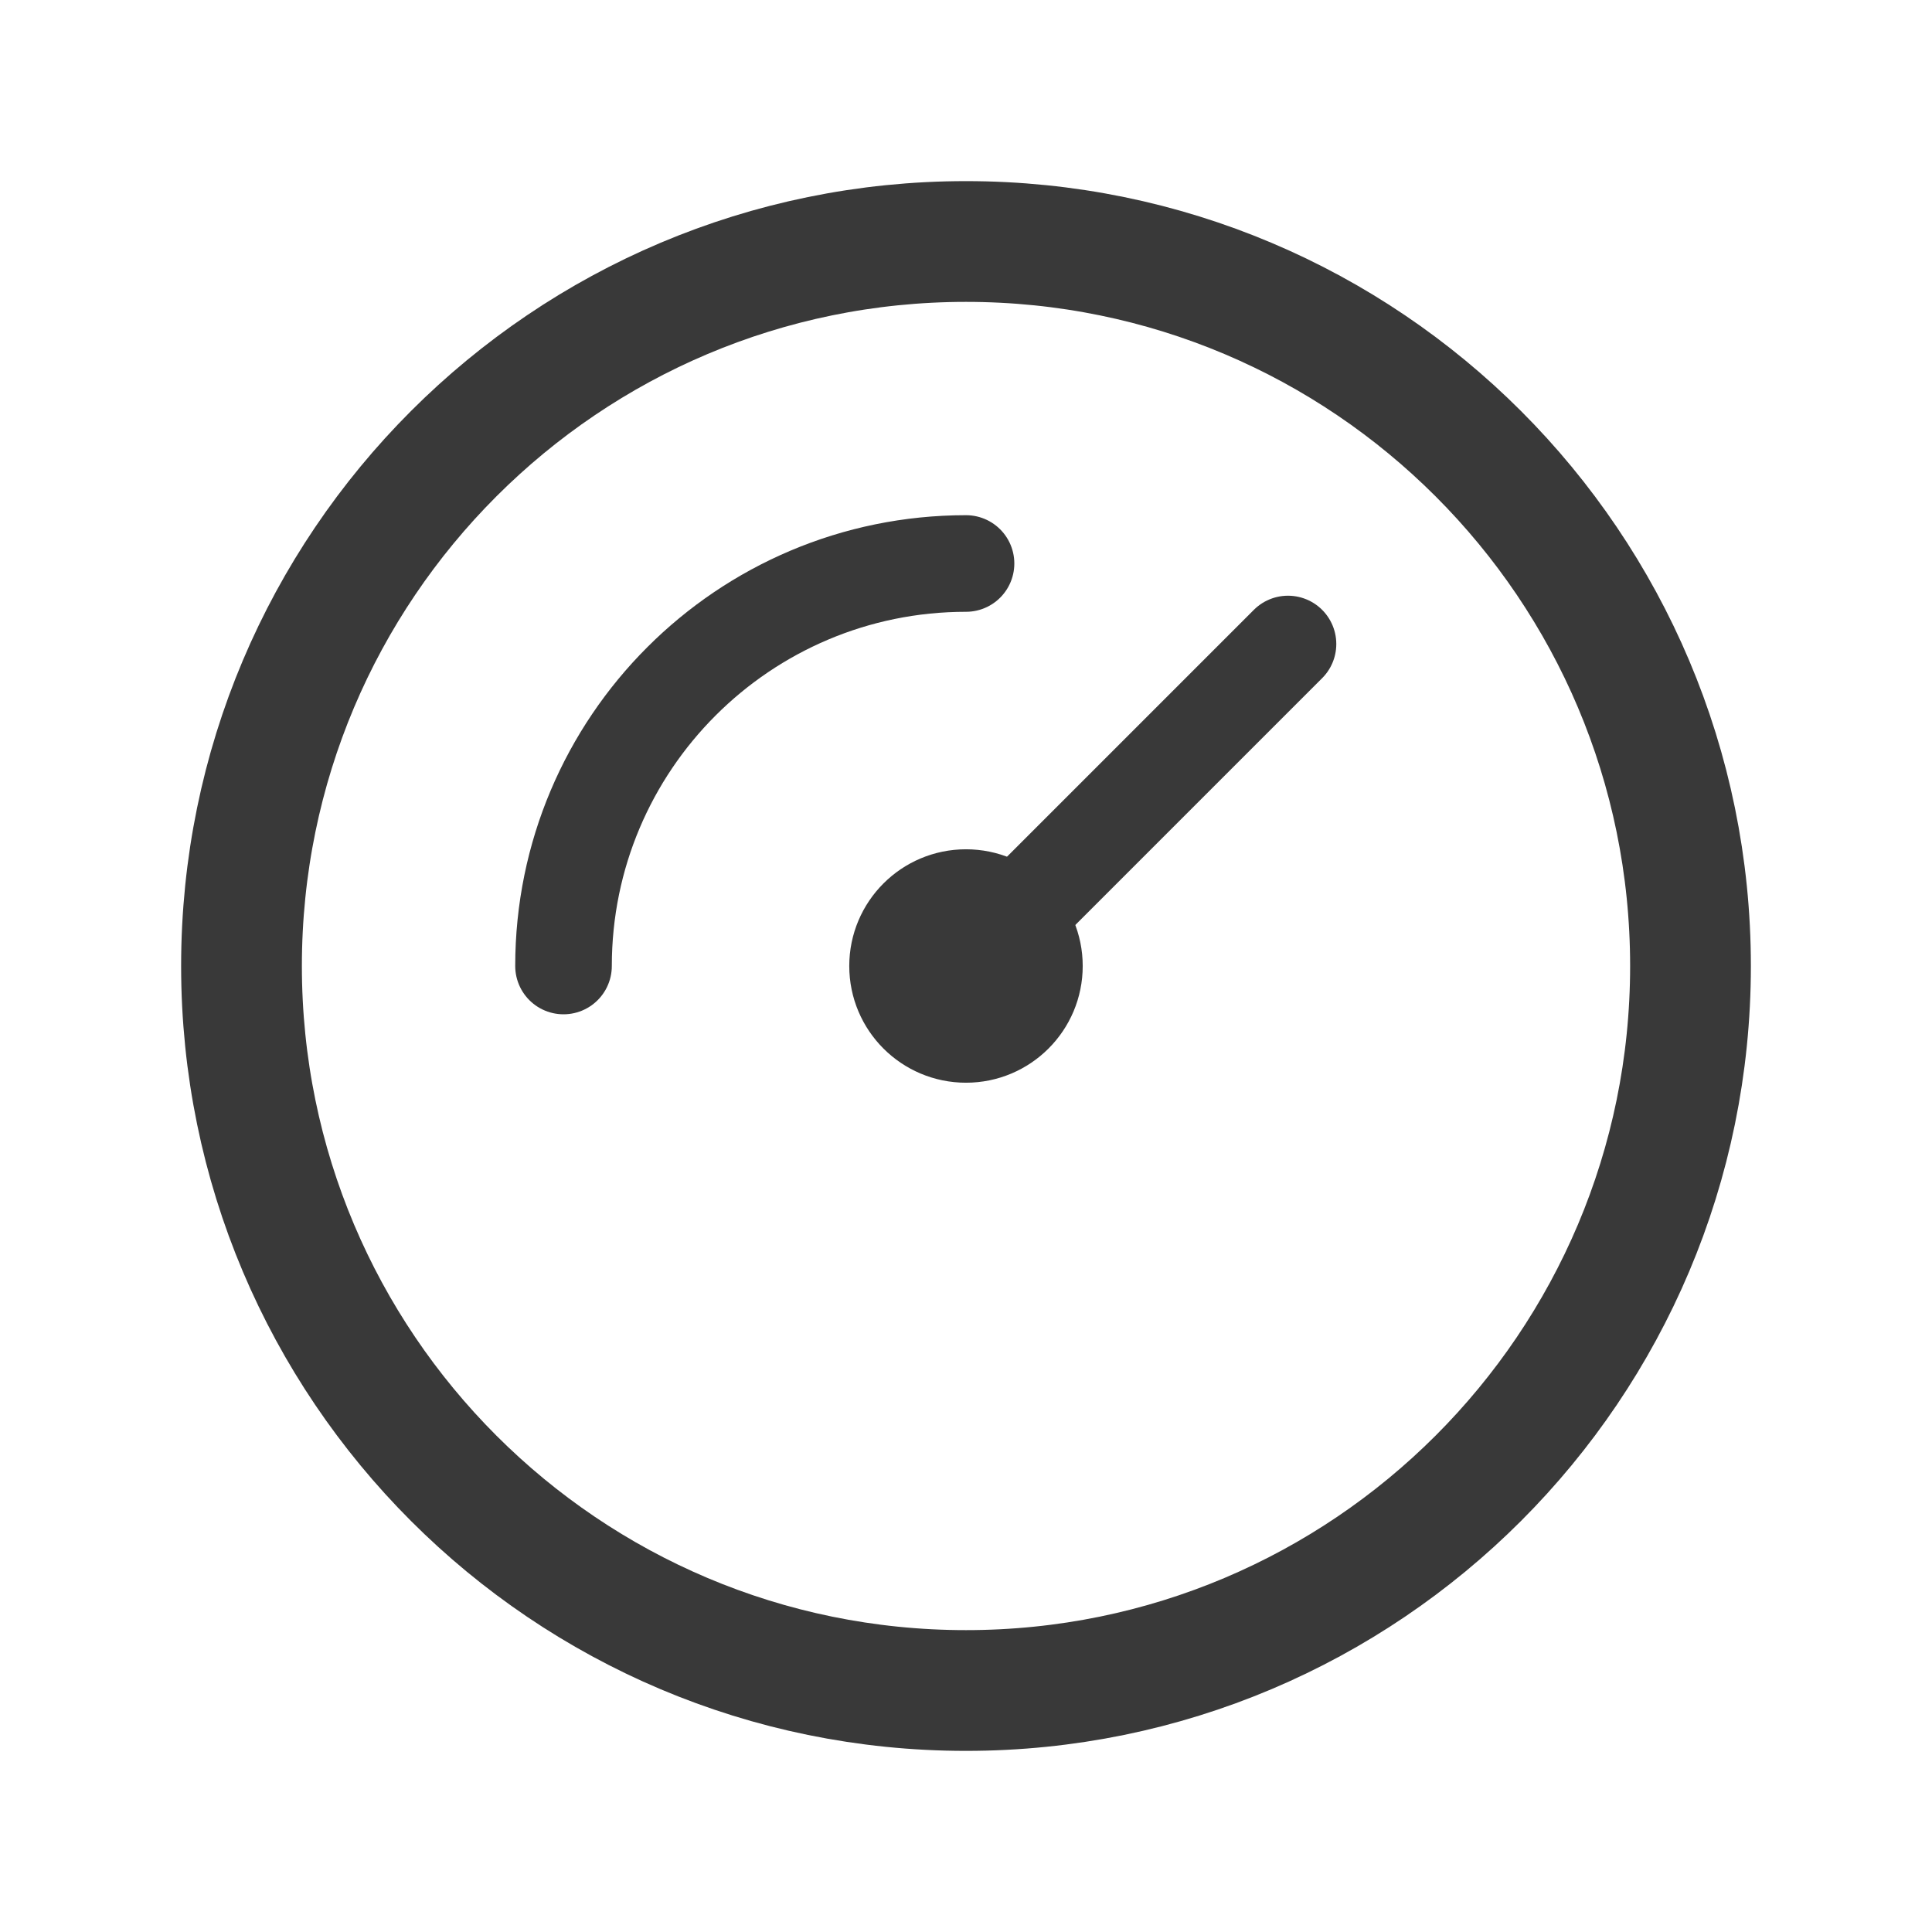
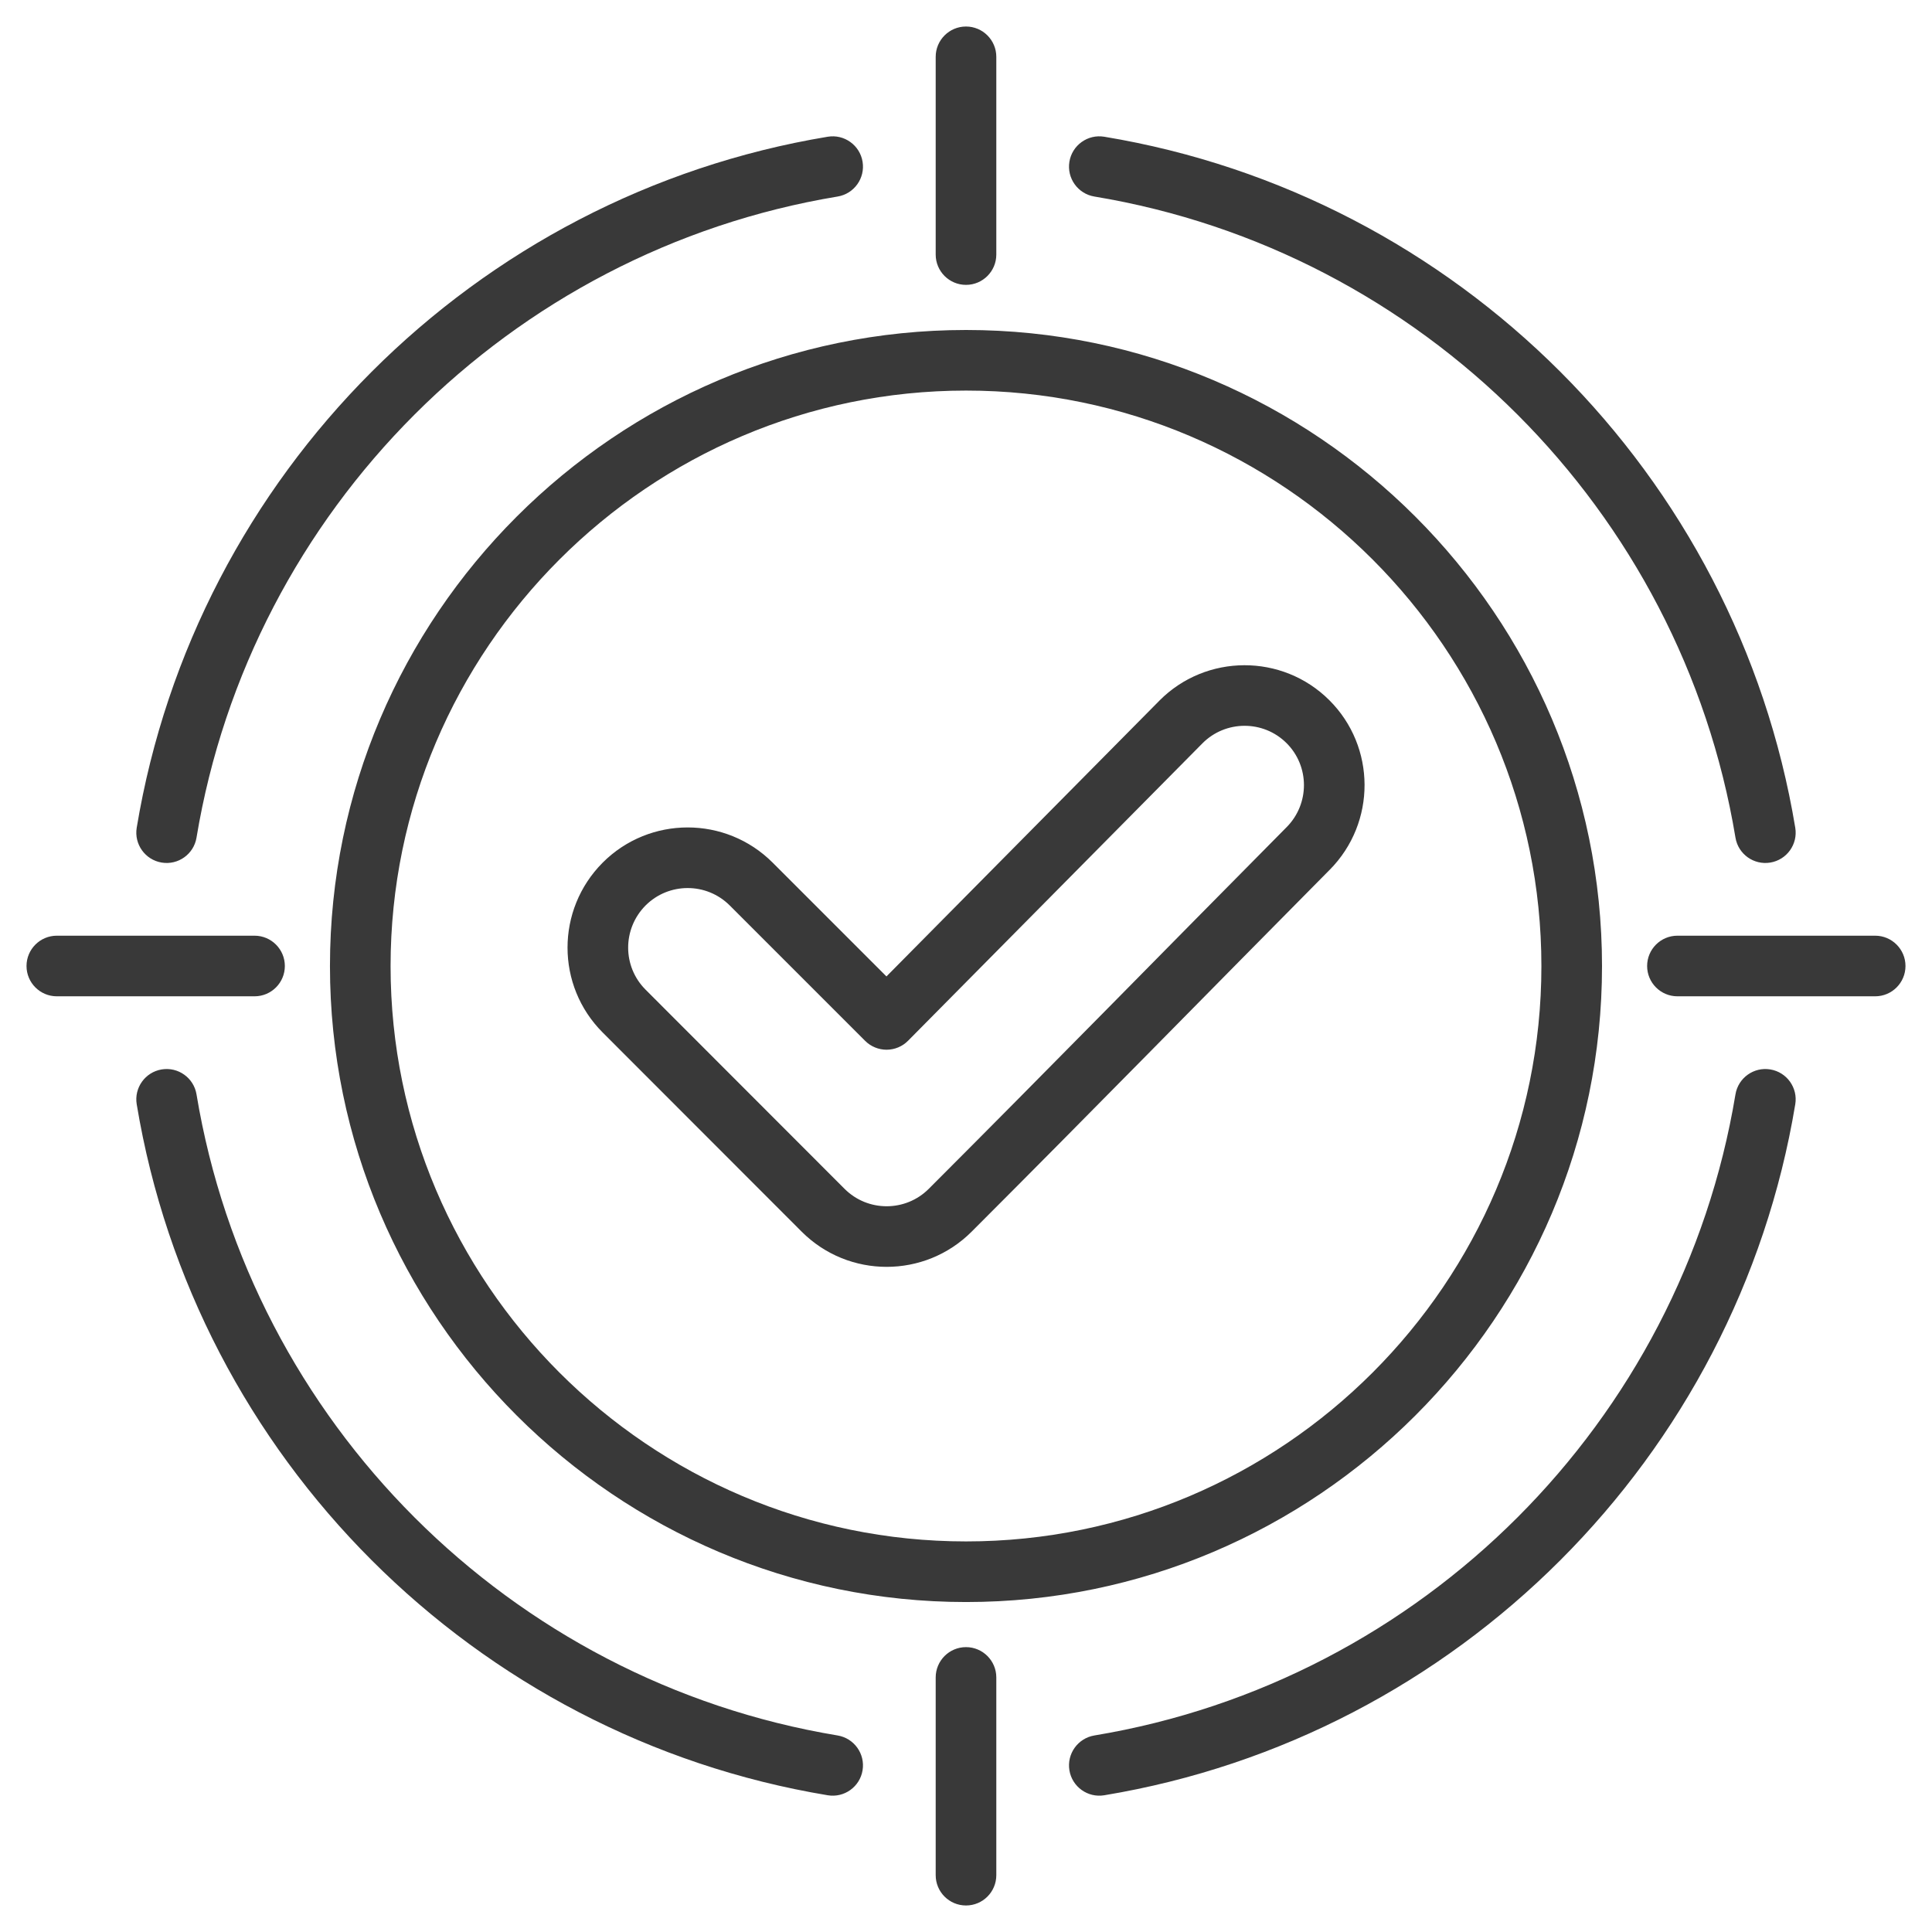
<svg xmlns="http://www.w3.org/2000/svg" width="80" height="80" viewBox="0 0 80 80" fill="none">
-   <path d="M70 40C70 56.569 56.569 70 40 70C23.431 70 10 56.569 10 40C10 23.431 23.431 10 40 10C56.569 10 70 23.431 70 40Z" stroke="#393939" stroke-width="5" />
-   <path d="M23.334 40C23.334 30.795 30.796 23.333 40.001 23.333" stroke="#393939" stroke-width="4" stroke-linecap="round" />
-   <path d="M43.333 40C43.333 41.841 41.84 43.333 39.999 43.333C38.158 43.333 36.666 41.841 36.666 40C36.666 38.159 38.158 36.667 39.999 36.667C41.84 36.667 43.333 38.159 43.333 40Z" stroke="#393939" stroke-width="3" />
-   <path d="M40 40L53.333 26.667" stroke="#393939" stroke-width="4" stroke-linecap="round" stroke-linejoin="round" />
+   <path fill-rule="evenodd" clip-rule="evenodd" d="M40.003 66.337C25.497 66.337 13.663 54.51 13.663 40.004C13.663 25.498 25.497 13.664 40.003 13.664C54.509 13.664 66.336 25.498 66.336 40.004C66.336 54.51 54.51 66.337 40.003 66.337ZM40.003 63.827C53.127 63.827 63.826 53.127 63.826 40.004C63.826 26.88 53.127 16.173 40.003 16.173C26.88 16.173 16.173 26.88 16.173 40.004C16.173 53.127 26.88 63.827 40.003 63.827ZM36.706 40.432L48.01 29.011L48.012 29.008C49.944 27.066 53.098 27.057 55.04 28.989C56.982 30.92 56.993 34.063 55.062 36.015L55.061 36.015C50.113 41.008 45.203 46.031 40.232 51.002C38.291 52.943 35.138 52.943 33.197 51.002L24.957 42.755C23.016 40.814 23.014 37.672 24.955 35.721L24.957 35.719C26.898 33.777 30.051 33.777 31.993 35.719L36.706 40.432ZM35.823 43.099L30.218 37.494C29.256 36.532 27.695 36.532 26.733 37.492C25.771 38.46 25.769 40.017 26.732 40.98L34.971 49.227C35.933 50.189 37.495 50.189 38.458 49.227C43.425 44.259 48.333 39.239 53.278 34.249C54.235 33.282 54.232 31.725 53.27 30.768C52.309 29.812 50.748 29.817 49.792 30.778L37.602 43.094C37.368 43.332 37.048 43.465 36.714 43.467C36.38 43.467 36.059 43.335 35.823 43.099ZM71.862 45.315C71.975 44.632 72.622 44.169 73.305 44.283C73.989 44.396 74.451 45.043 74.338 45.726C71.912 60.353 60.353 71.913 45.726 74.338C45.042 74.452 44.395 73.989 44.282 73.306C44.169 72.622 44.632 71.976 45.315 71.862C58.886 69.612 69.611 58.887 71.862 45.315ZM34.684 71.862C35.368 71.976 35.83 72.622 35.717 73.306C35.604 73.989 34.957 74.452 34.274 74.338C19.646 71.913 8.087 60.353 5.661 45.726C5.548 45.043 6.011 44.396 6.694 44.283C7.377 44.169 8.024 44.632 8.137 45.315C10.388 58.887 21.113 69.612 34.684 71.862ZM8.137 34.685C8.024 35.368 7.377 35.831 6.694 35.717C6.011 35.604 5.548 34.957 5.661 34.274C8.087 19.647 19.646 8.087 34.274 5.662C34.957 5.548 35.604 6.011 35.717 6.695C35.83 7.378 35.368 8.025 34.684 8.138C21.113 10.388 10.388 21.113 8.137 34.685ZM45.315 8.138C44.632 8.025 44.169 7.378 44.282 6.695C44.395 6.011 45.042 5.548 45.726 5.662C60.353 8.087 71.912 19.647 74.338 34.274C74.451 34.957 73.989 35.604 73.305 35.717C72.622 35.831 71.975 35.368 71.862 34.685C69.611 21.113 58.886 10.388 45.315 8.138ZM41.255 10.541C41.255 11.233 40.692 11.796 40 11.796C39.307 11.796 38.745 11.233 38.745 10.541V2.353C38.745 1.661 39.307 1.098 40 1.098C40.692 1.098 41.255 1.661 41.255 2.353V10.541ZM69.459 41.255C68.766 41.255 68.204 40.693 68.204 40C68.204 39.308 68.766 38.745 69.459 38.745H77.647C78.339 38.745 78.902 39.308 78.902 40C78.902 40.693 78.339 41.255 77.647 41.255H69.459ZM38.745 69.459C38.745 68.767 39.307 68.204 40 68.204C40.692 68.204 41.255 68.767 41.255 69.459V77.647C41.255 78.34 40.692 78.902 40 78.902C39.307 78.902 38.745 78.34 38.745 77.647V69.459ZM10.54 38.745C11.233 38.745 11.795 39.308 11.795 40C11.795 40.693 11.233 41.255 10.54 41.255H2.353C1.66 41.255 1.098 40.693 1.098 40C1.098 39.308 1.66 38.745 2.353 38.745H10.54Z" fill="#393939" />
</svg>
